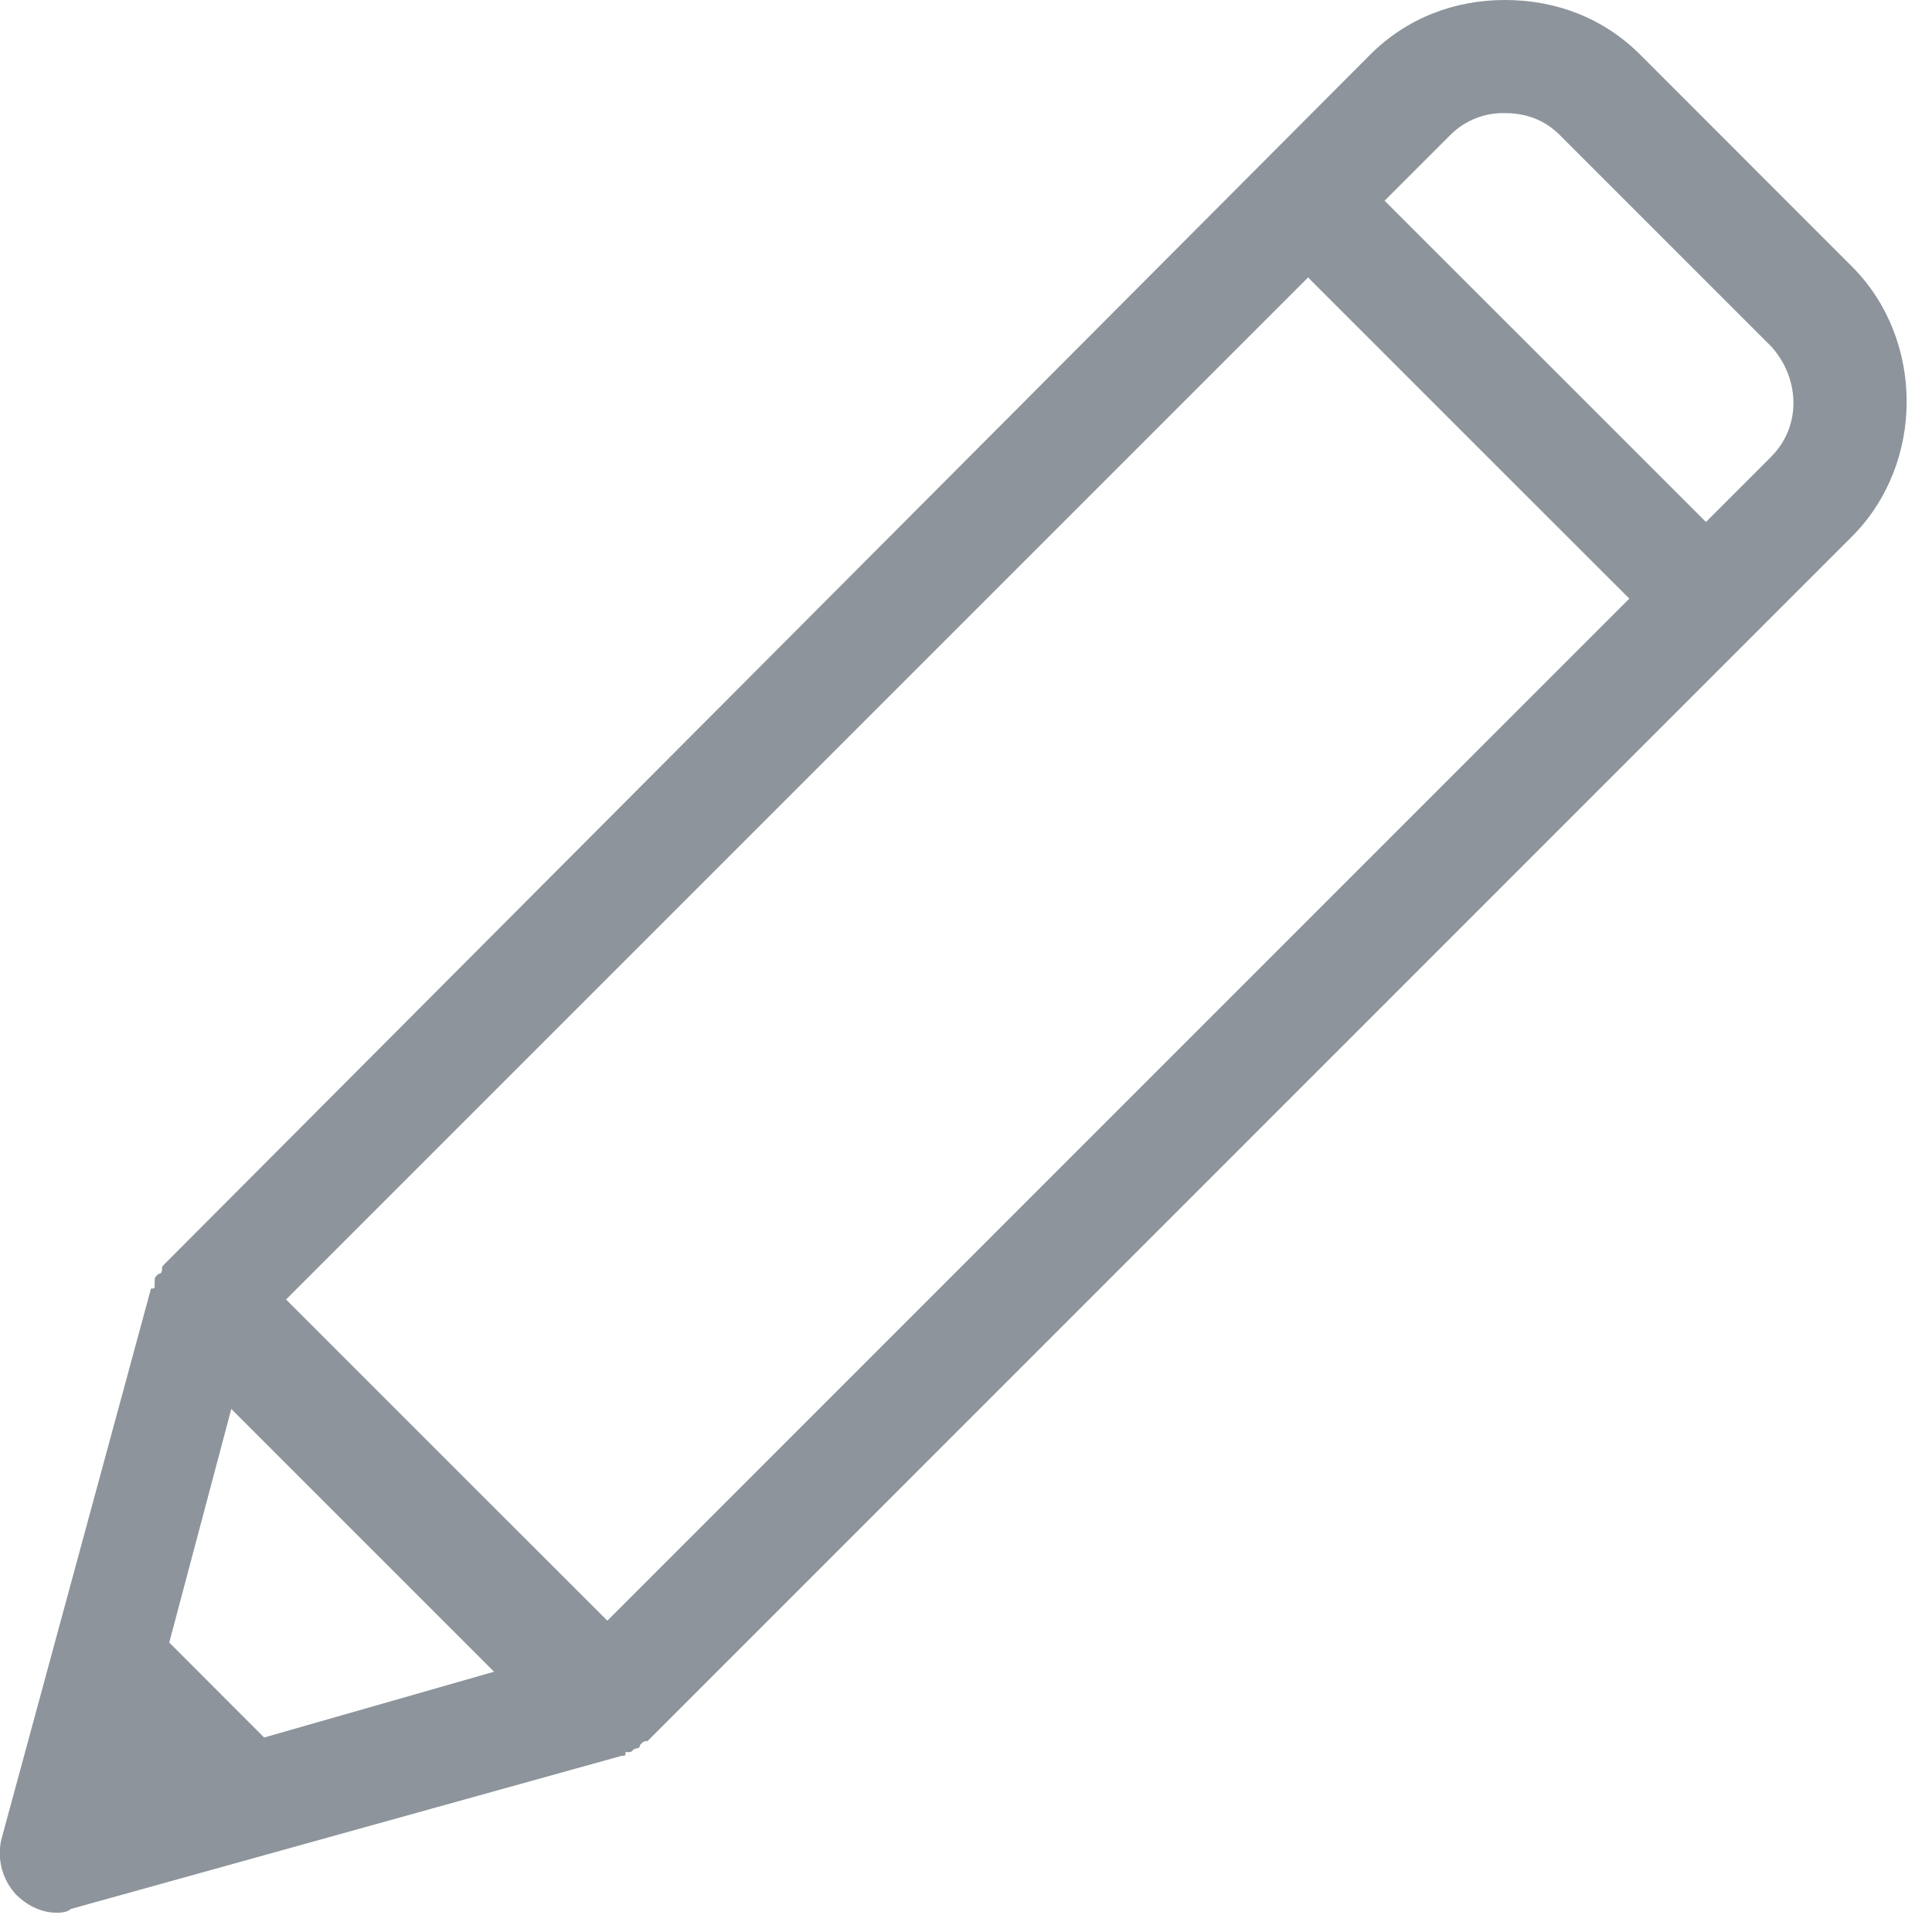
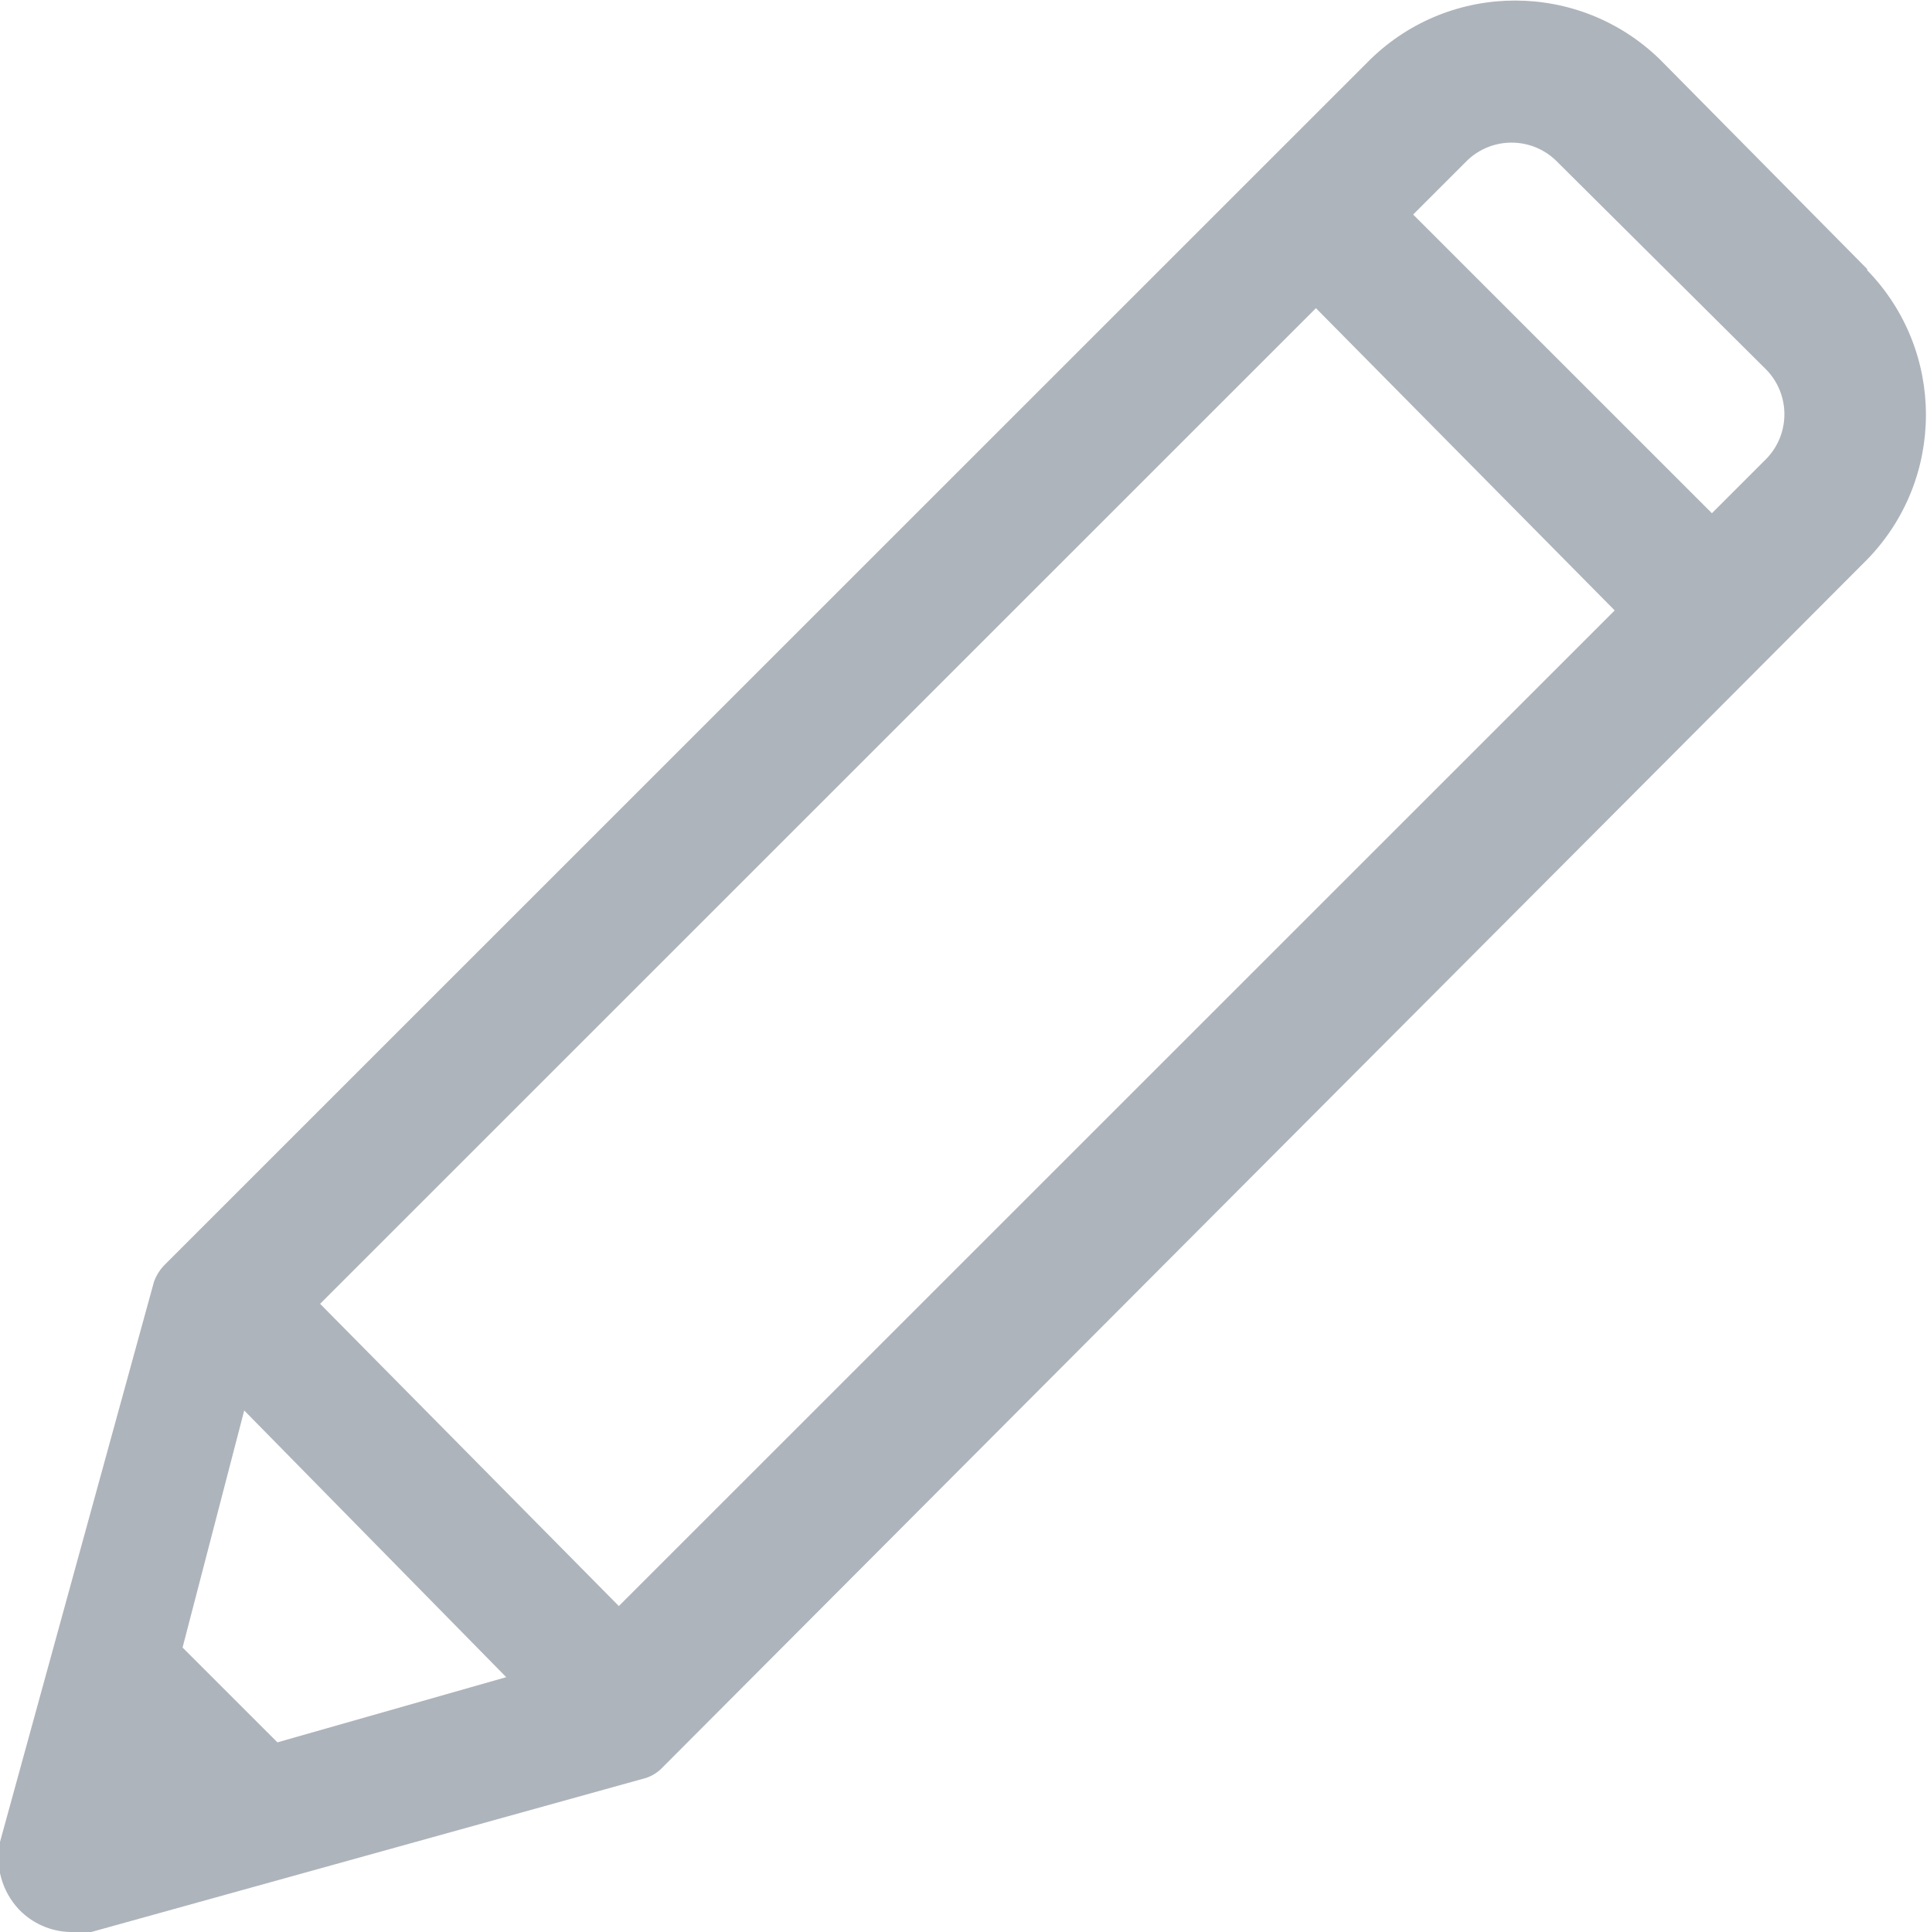
- <svg xmlns="http://www.w3.org/2000/svg" width="18" height="18">
-   <path d="M17.254 2.483L15.282.51C14.942.17 14.5 0 14.023 0c-.476 0-.918.17-1.258.51L1.543 11.767c-.034.034-.034.034-.034.068 0 0 0 .034-.034.034-.034.034-.034.034-.034.068v.034c0 .034 0 .034-.034.034L.012 17.14a.57.57 0 0 0 .136.51c.102.102.238.17.374.17.034 0 .102 0 .136-.034l5.136-1.428c.034 0 .034 0 .034-.034h.034c.034 0 .034-.034.068-.034 0 0 .034 0 .034-.034.034-.034.034-.034.068-.034L17.254 4.999c.68-.68.68-1.836 0-2.516zM2.461 16.188l-.884-.885.578-2.176 2.448 2.448-2.142.613zm3.197-1.089l-1.123-1.122-.748-.748-1.122-1.122 9.522-9.522 1.122 1.122.748.748 1.123 1.122L5.658 15.1zM16.506 4.251l-.612.612L12.9 1.87l.612-.612a.692.692 0 0 1 .51-.204c.204 0 .374.068.51.204l1.973 1.973c.272.306.272.748 0 1.02z" fill="#8D949B" />
+ <svg xmlns="http://www.w3.org/2000/svg" viewBox="0 0 16.25 16.3">
+   <defs>
+     <style>.cls-1{fill:#aeb4bb;}</style>
+   </defs>
+   <g id="Layer_2" data-name="Layer 2">
+     <g id="Layer_1-2" data-name="Layer 1">
+       <path class="cls-1" d="M15.75,2.27,14,.5a1.75,1.75,0,0,0-2.44,0L1.38,10.68a.4.4,0,0,0-.08.13L0,15.54a.64.64,0,0,0,.16.57.62.62,0,0,0,.43.19.33.33,0,0,0,.18,0L5.45,15a.34.34,0,0,0,.14-.09L15.75,4.72a1.75,1.75,0,0,0,0-2.44ZM4.27,14.15l-1.93.55-.8-.8.52-2Zm9.35-9-8.4,8.4L2.7,11l8.4-8.4ZM14.9,3.87l-.46.46L11.92,1.81l.46-.46a.54.54,0,0,1,.74,0L14.9,3.12A.54.54,0,0,1,14.9,3.87Z" />
+     </g>
+   </g>
</svg>
